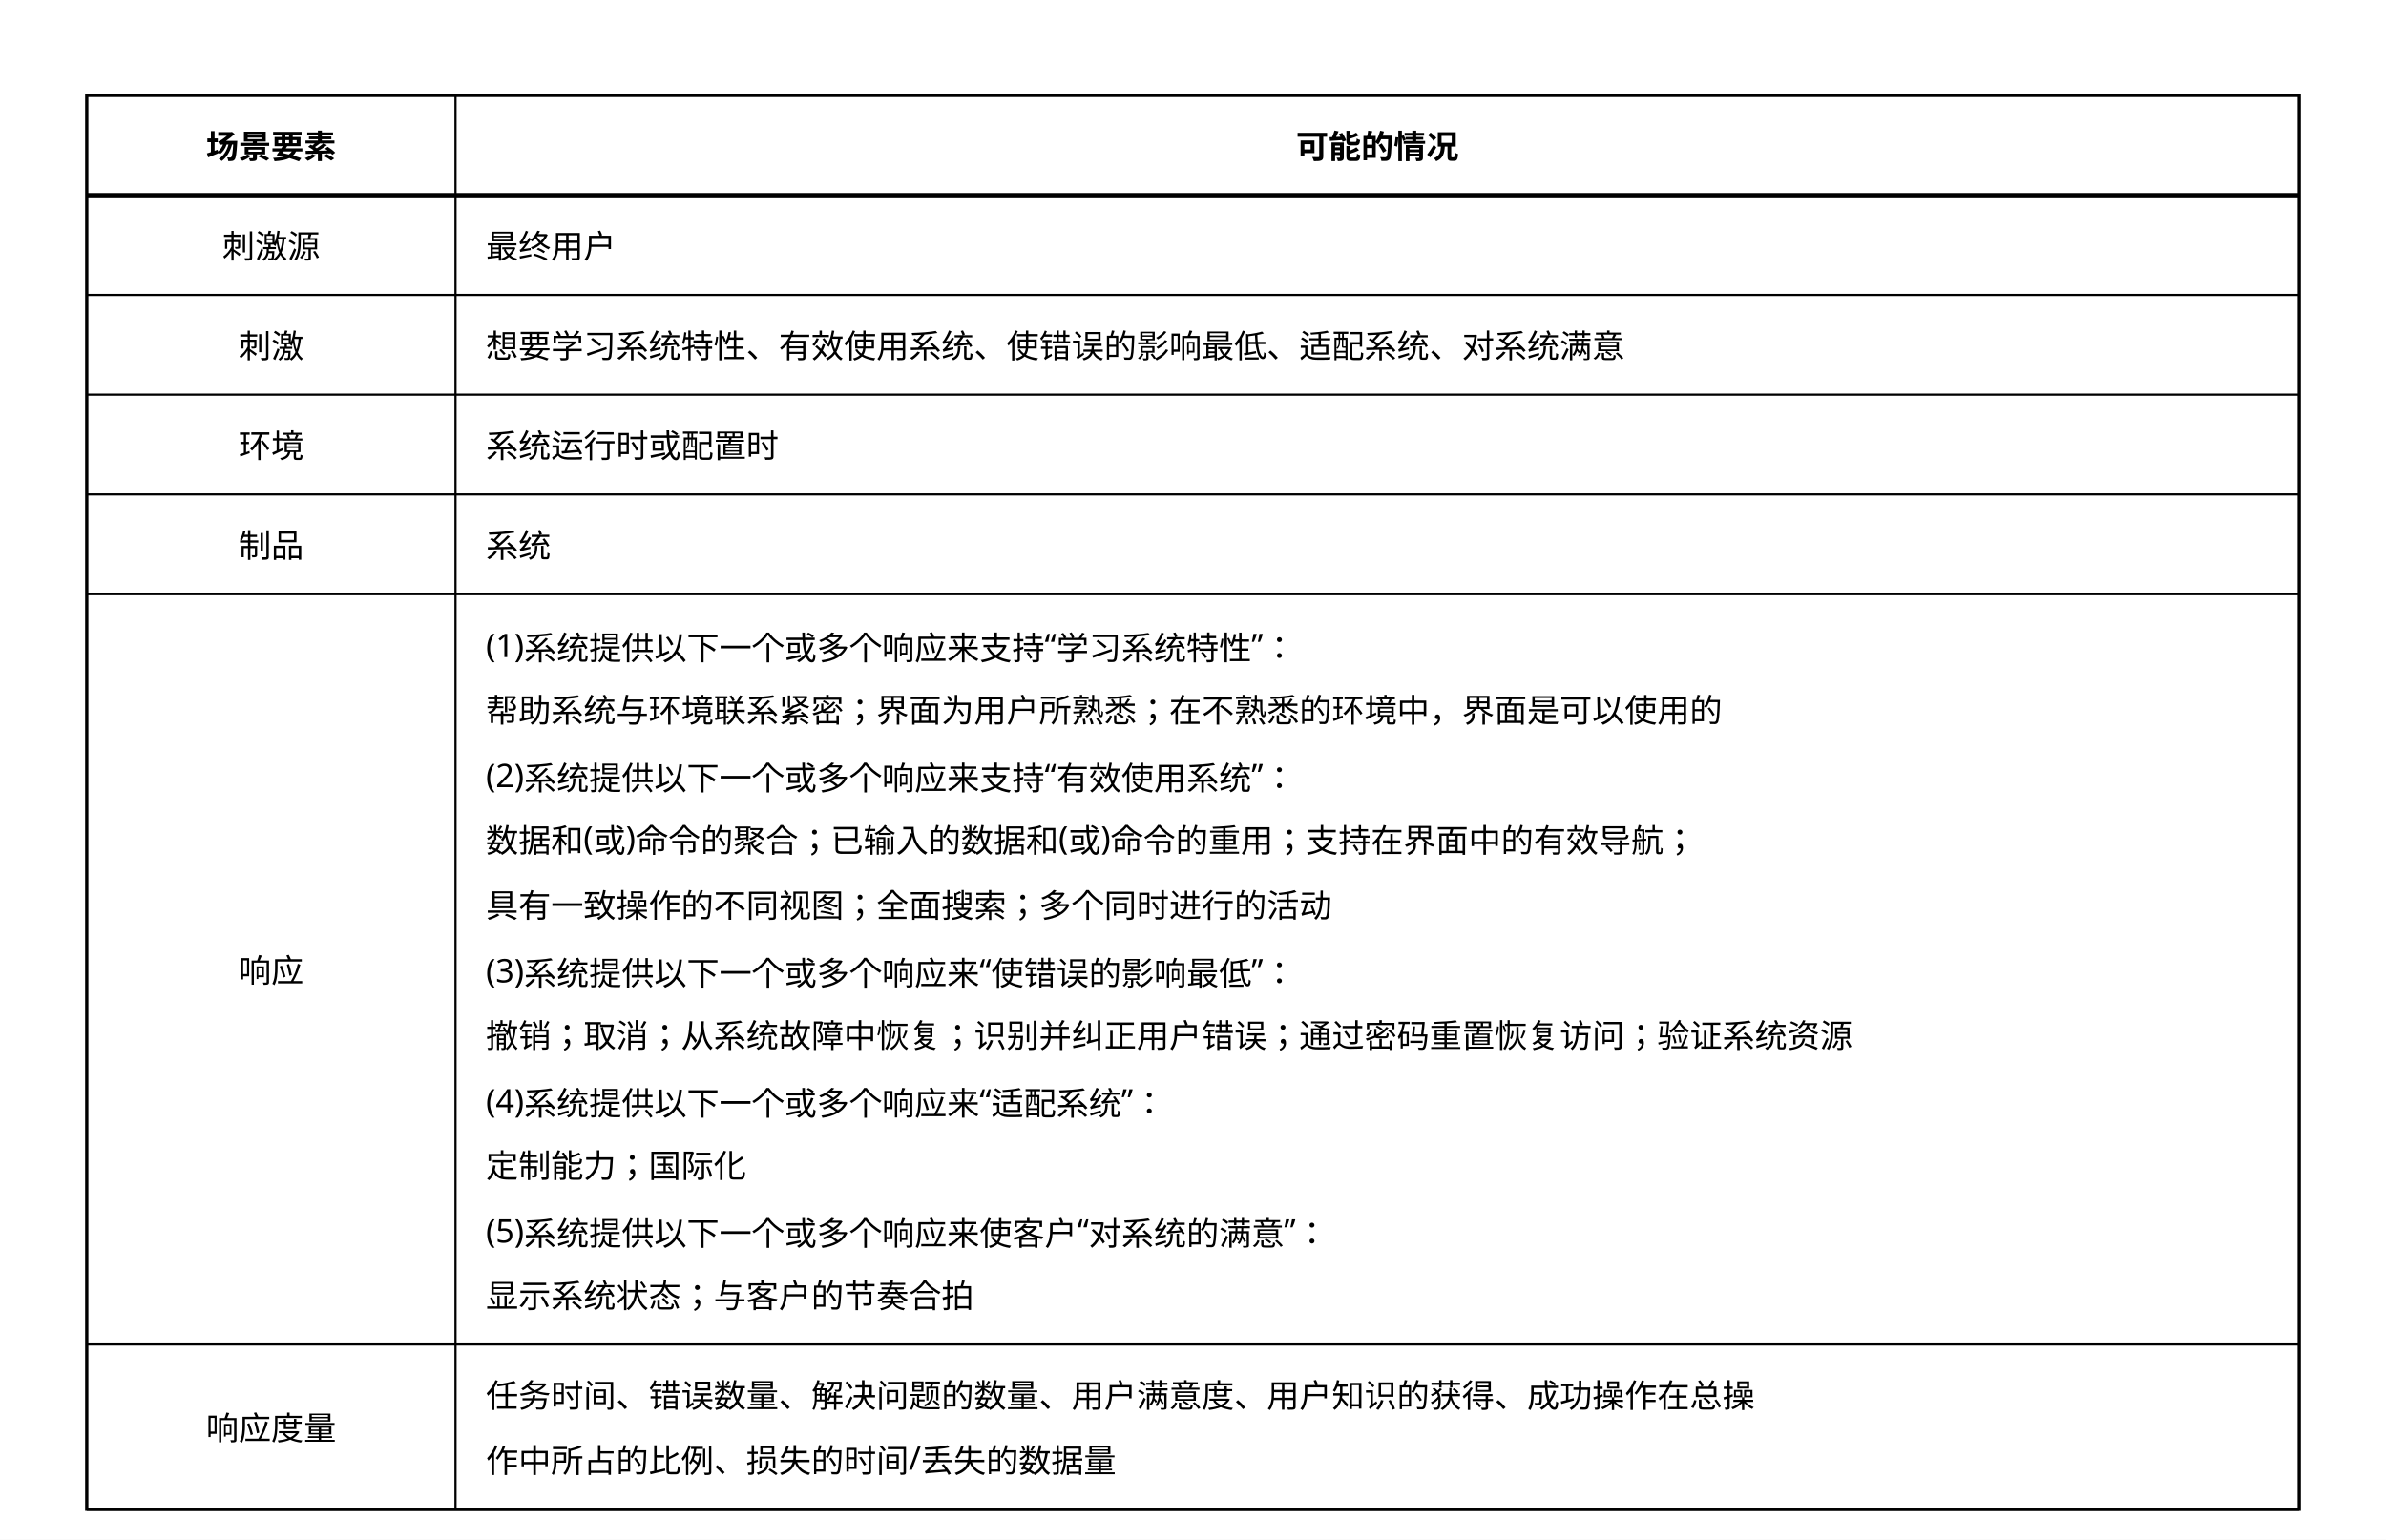
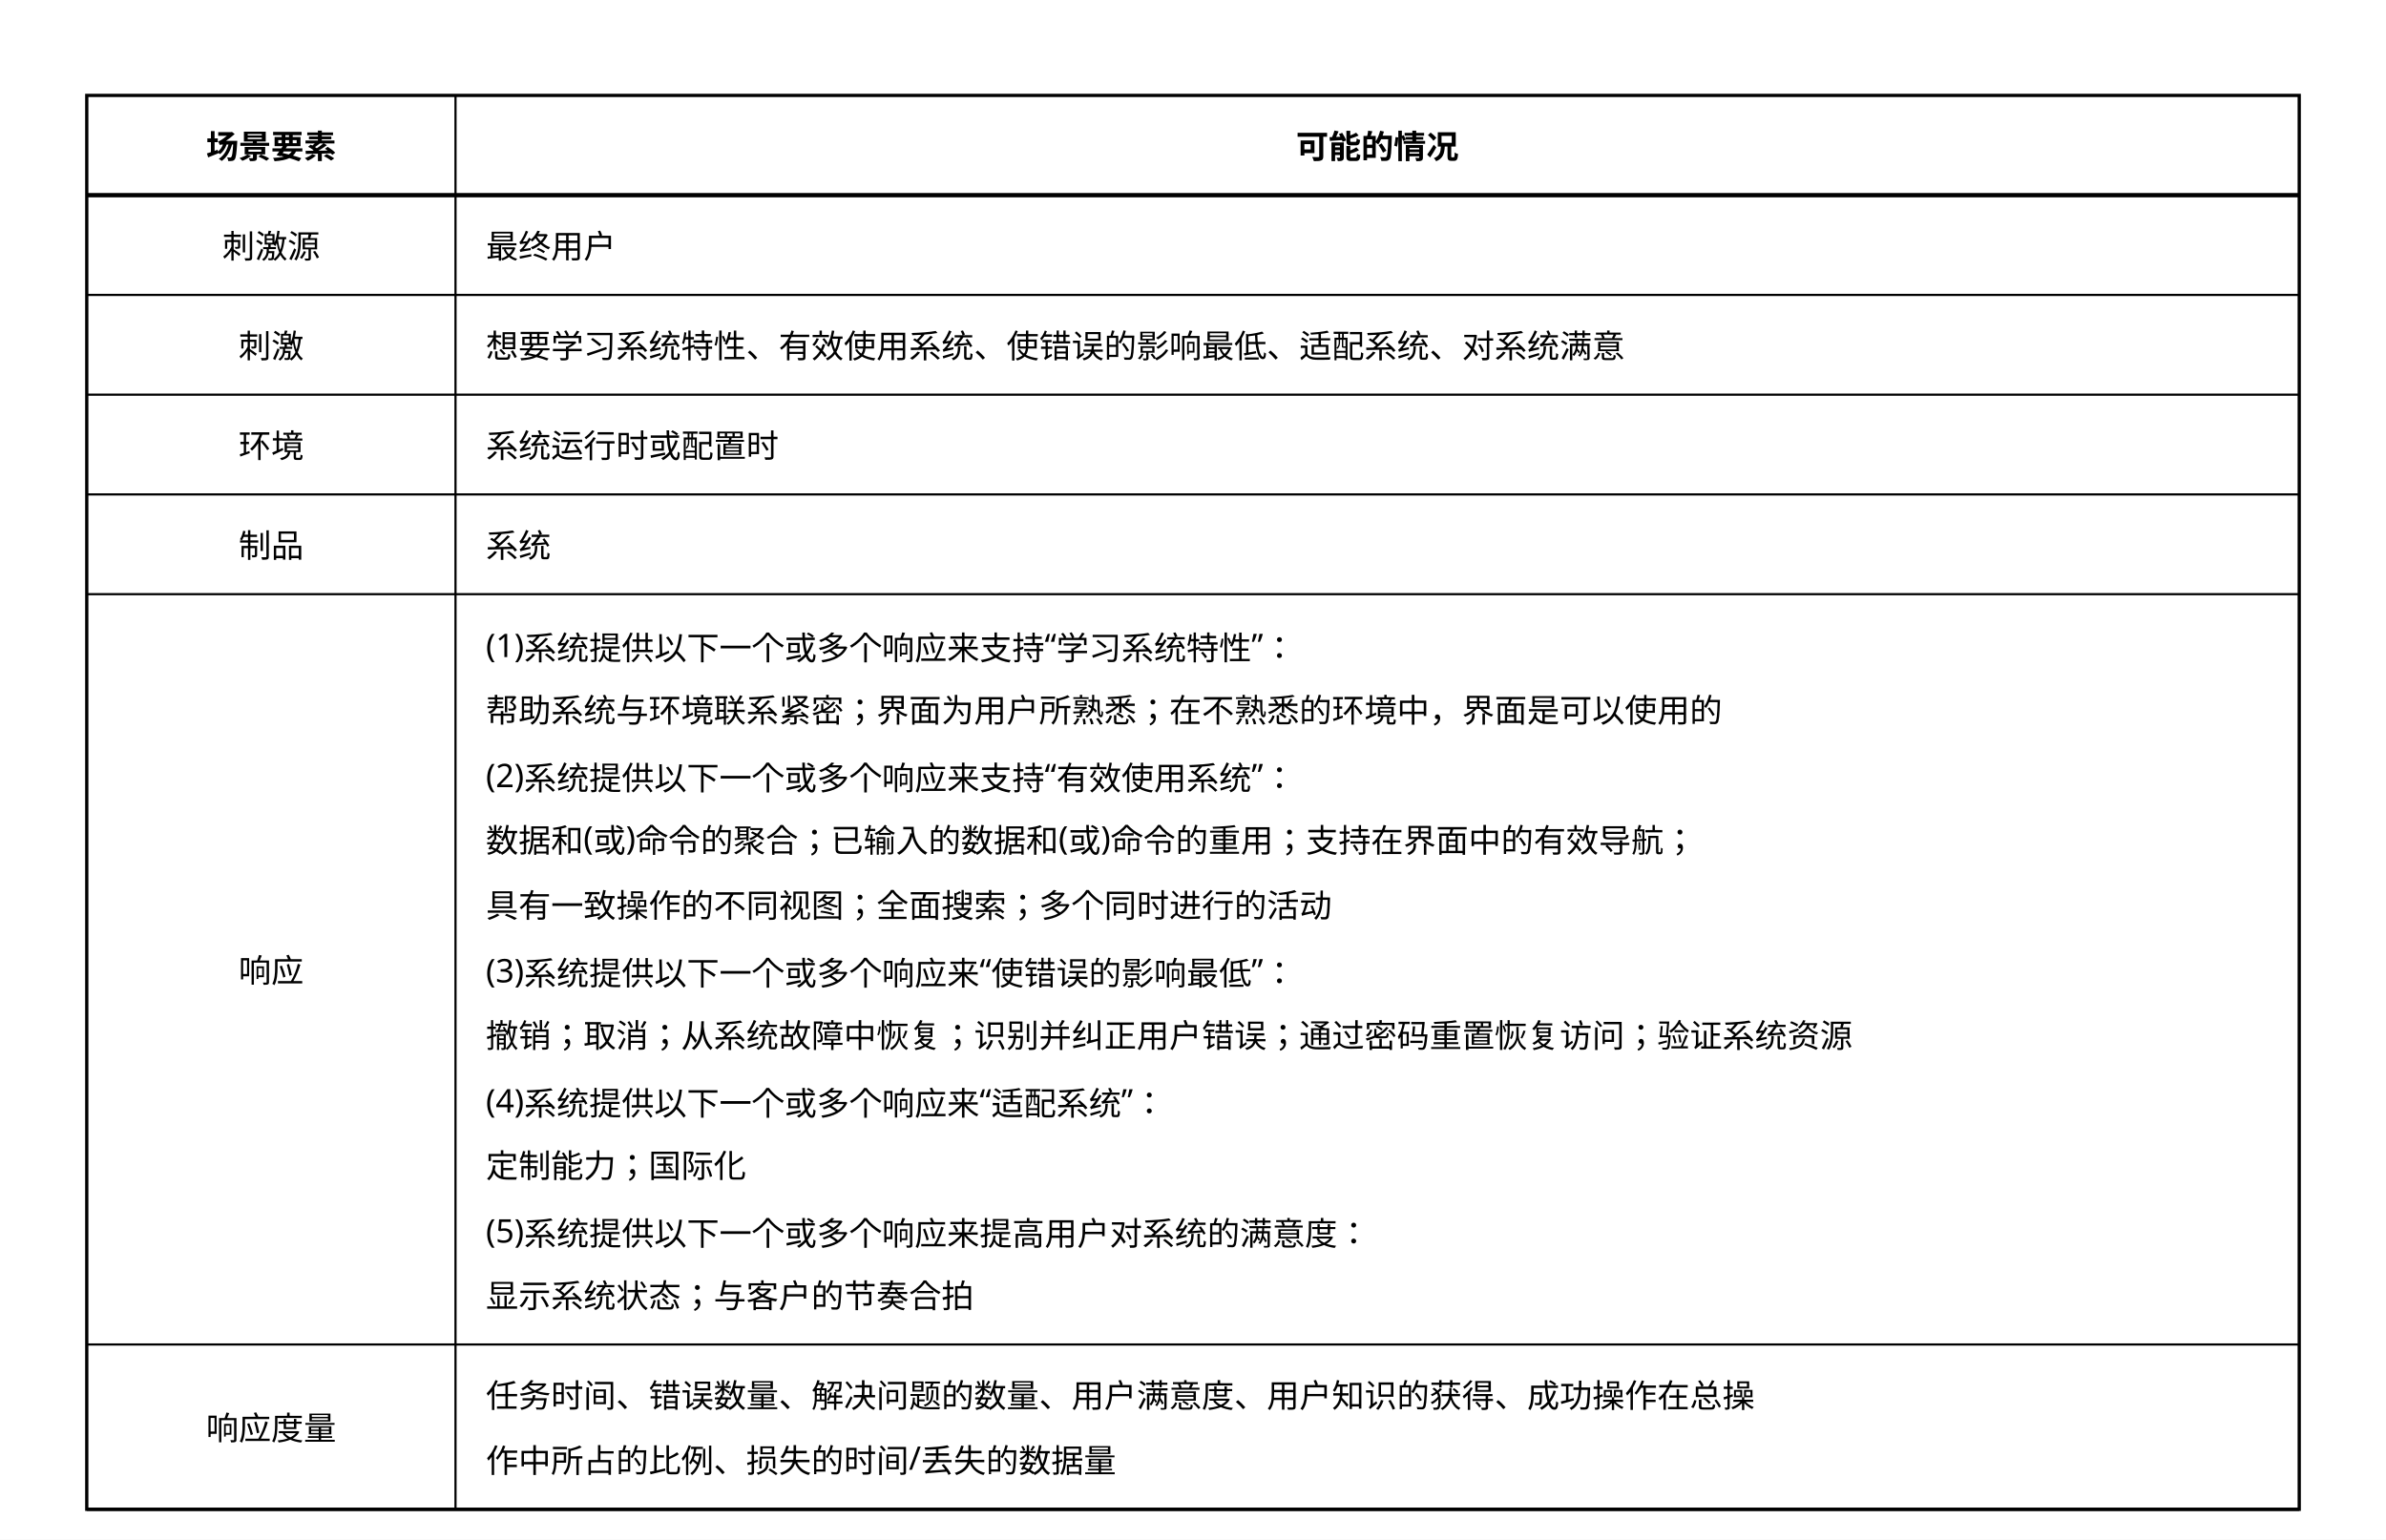
<svg xmlns="http://www.w3.org/2000/svg" width="1100" height="710" viewBox="0 0 1100 710">
  <rect x="0" y="0" width="1100" height="710" fill="#ffffff" />
  <rect x="40" y="44" width="1020" height="652" fill="none" stroke="#000000" stroke-width="1.5" />
  <line x1="210" y1="44" x2="210" y2="696" stroke="#000000" stroke-width="1" />
  <text x="125" y="73" text-anchor="middle" font-family="WenQuanYi Zen Hei, sans-serif" font-size="15" font-weight="bold" fill="#000000">场景要素</text>
  <text x="635" y="73" text-anchor="middle" font-family="WenQuanYi Zen Hei, sans-serif" font-size="15" font-weight="bold" fill="#000000">可能的情况</text>
  <line x1="40" y1="90" x2="1060" y2="90" stroke="#000000" stroke-width="2" />
  <text x="125" y="119" text-anchor="middle" font-family="WenQuanYi Zen Hei, sans-serif" font-size="15" fill="#000000">刺激源</text>
  <text x="224" y="119" font-family="WenQuanYi Zen Hei, sans-serif" font-size="15" fill="#000000">最终用户</text>
  <line x1="40" y1="136" x2="1060" y2="136" stroke="#000000" stroke-width="1" />
  <text x="125" y="165" text-anchor="middle" font-family="WenQuanYi Zen Hei, sans-serif" font-size="15" fill="#000000">刺激</text>
  <text x="224" y="165" font-family="WenQuanYi Zen Hei, sans-serif" font-size="15" fill="#000000">想要学习系统特性、有效使用系统、使错误的影响最低、适配系统、对系统满意</text>
  <line x1="40" y1="182" x2="1060" y2="182" stroke="#000000" stroke-width="1" />
  <text x="125" y="211" text-anchor="middle" font-family="WenQuanYi Zen Hei, sans-serif" font-size="15" fill="#000000">环境</text>
  <text x="224" y="211" font-family="WenQuanYi Zen Hei, sans-serif" font-size="15" fill="#000000">系统运行时或配置时</text>
  <line x1="40" y1="228" x2="1060" y2="228" stroke="#000000" stroke-width="1" />
  <text x="125" y="257" text-anchor="middle" font-family="WenQuanYi Zen Hei, sans-serif" font-size="15" fill="#000000">制品</text>
  <text x="224" y="257" font-family="WenQuanYi Zen Hei, sans-serif" font-size="15" fill="#000000">系统</text>
  <line x1="40" y1="274" x2="1060" y2="274" stroke="#000000" stroke-width="1" />
  <text x="125" y="453" text-anchor="middle" font-family="WenQuanYi Zen Hei, sans-serif" font-size="15" fill="#000000">响应</text>
  <text x="224" y="303" font-family="WenQuanYi Zen Hei, sans-serif" font-size="15" fill="#000000">(1)系统提供以下一个或多个响应来支持“学习系统特性”：</text>
  <text x="224" y="333" font-family="WenQuanYi Zen Hei, sans-serif" font-size="15" fill="#000000">帮助系统与环境联系紧密；界面为用户所熟悉；在不熟悉的环境中，界面是可以使用的</text>
  <text x="224" y="363" font-family="WenQuanYi Zen Hei, sans-serif" font-size="15" fill="#000000">(2)系统提供以下一个或多个响应来支持“有效使用系统”：</text>
  <text x="224" y="393" font-family="WenQuanYi Zen Hei, sans-serif" font-size="15" fill="#000000">数据和(或)命令的聚合；已输入的数据和(或)命令的重用；支持在界面中的有效导航；</text>
  <text x="224" y="423" font-family="WenQuanYi Zen Hei, sans-serif" font-size="15" fill="#000000">具有一致操作的不同视图；全面搜索；多个同时进行的活动</text>
  <text x="224" y="453" font-family="WenQuanYi Zen Hei, sans-serif" font-size="15" fill="#000000">(3)系统提供以下一个或多个响应来“使错误的影响最低”：</text>
  <text x="224" y="483" font-family="WenQuanYi Zen Hei, sans-serif" font-size="15" fill="#000000">撤销；取消；从系统故障中恢复；识别并纠正用户错误；通过密码重置恢复访问；验证系统资源</text>
  <text x="224" y="513" font-family="WenQuanYi Zen Hei, sans-serif" font-size="15" fill="#000000">(4)系统提供以下一个或多个响应来“适配系统”：</text>
  <text x="224" y="543" font-family="WenQuanYi Zen Hei, sans-serif" font-size="15" fill="#000000">定制能力；国际化</text>
-   <text x="224" y="573" font-family="WenQuanYi Zen Hei, sans-serif" font-size="15" fill="#000000">(5)系统提供以下一个或多个响应来使客户“对系统的满意”：</text>
+   <text x="224" y="573" font-family="WenQuanYi Zen Hei, sans-serif" font-size="15" fill="#000000">(5)系统提供以下一个或多个响应来提高用户对系统的满意度：</text>
  <text x="224" y="603" font-family="WenQuanYi Zen Hei, sans-serif" font-size="15" fill="#000000">显示系统状态；与客户的节奏合拍</text>
  <line x1="40" y1="620" x2="1060" y2="620" stroke="#000000" stroke-width="1" />
  <text x="125" y="664" text-anchor="middle" font-family="WenQuanYi Zen Hei, sans-serif" font-size="15" fill="#000000">响应度量</text>
  <text x="224" y="649" font-family="WenQuanYi Zen Hei, sans-serif" font-size="15" fill="#000000">任务时间、错误数量、解决问题的数量、用户满意度、用户知识的获得、成功操作在总操</text>
  <text x="224" y="679" font-family="WenQuanYi Zen Hei, sans-serif" font-size="15" fill="#000000">作中所占的比例、损失的时间/丢失的数据量</text>
  <line x1="40" y1="696" x2="1060" y2="696" stroke="#000000" stroke-width="1.5" />
</svg>
